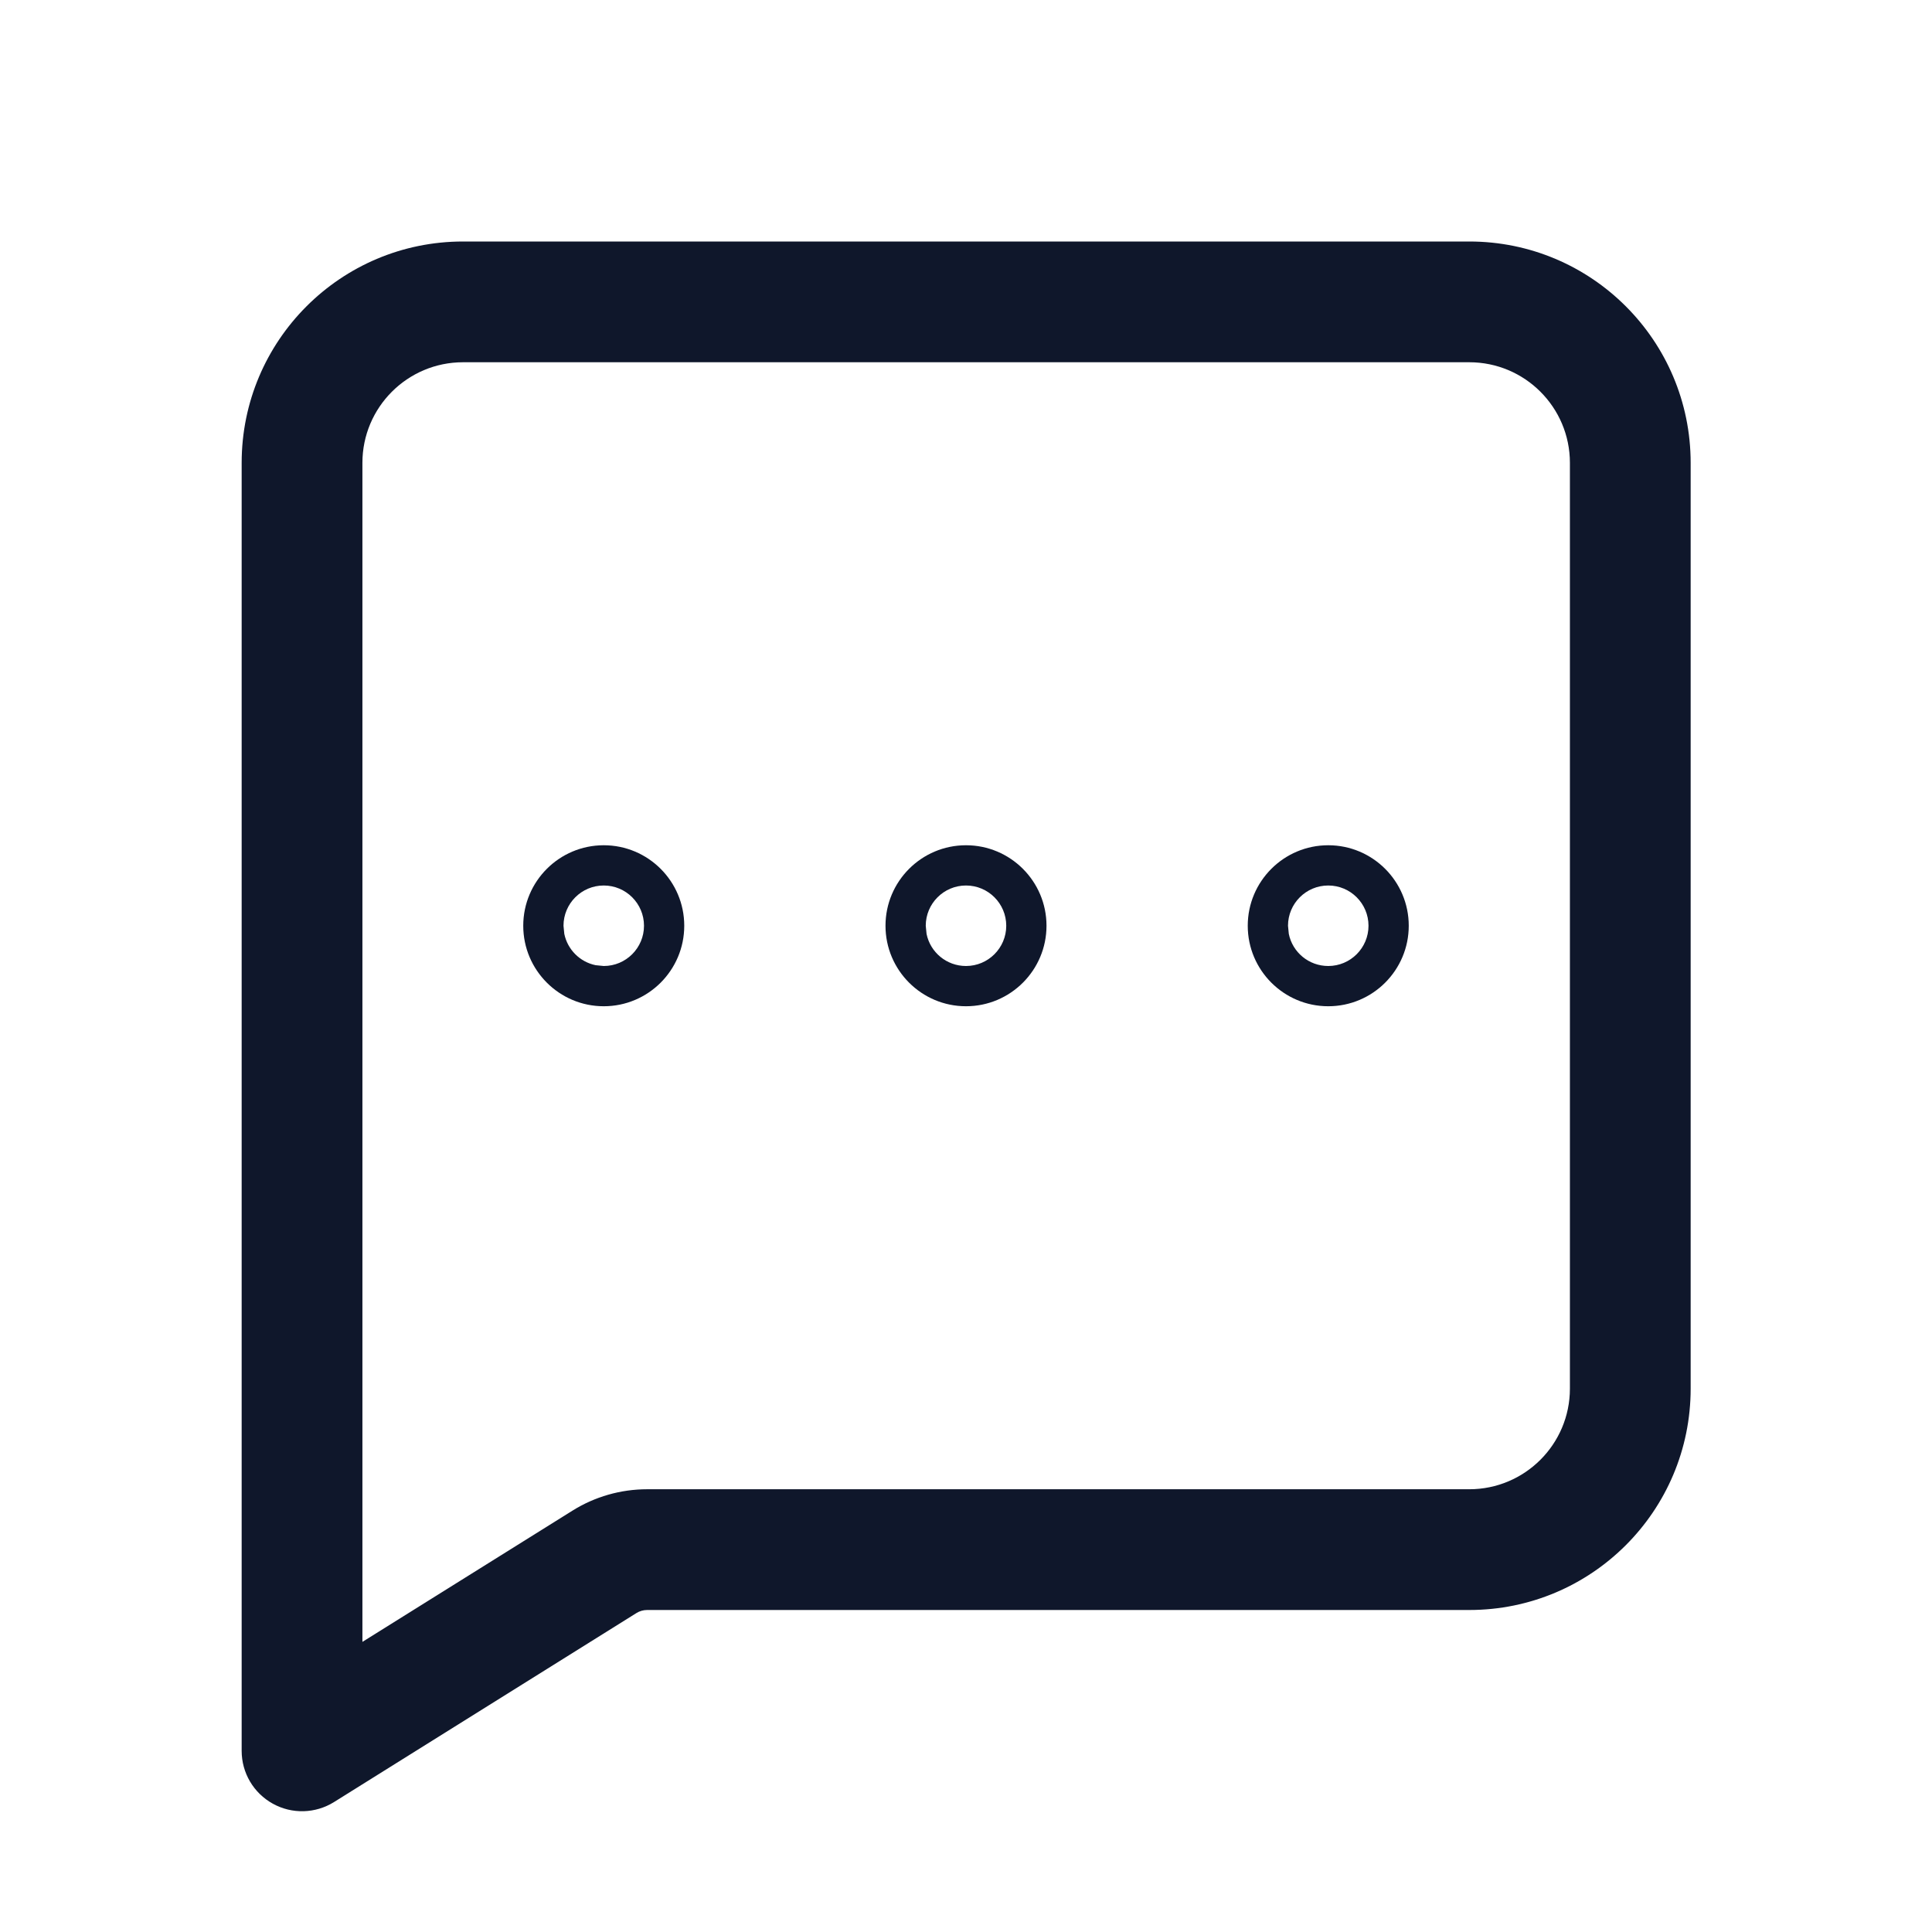
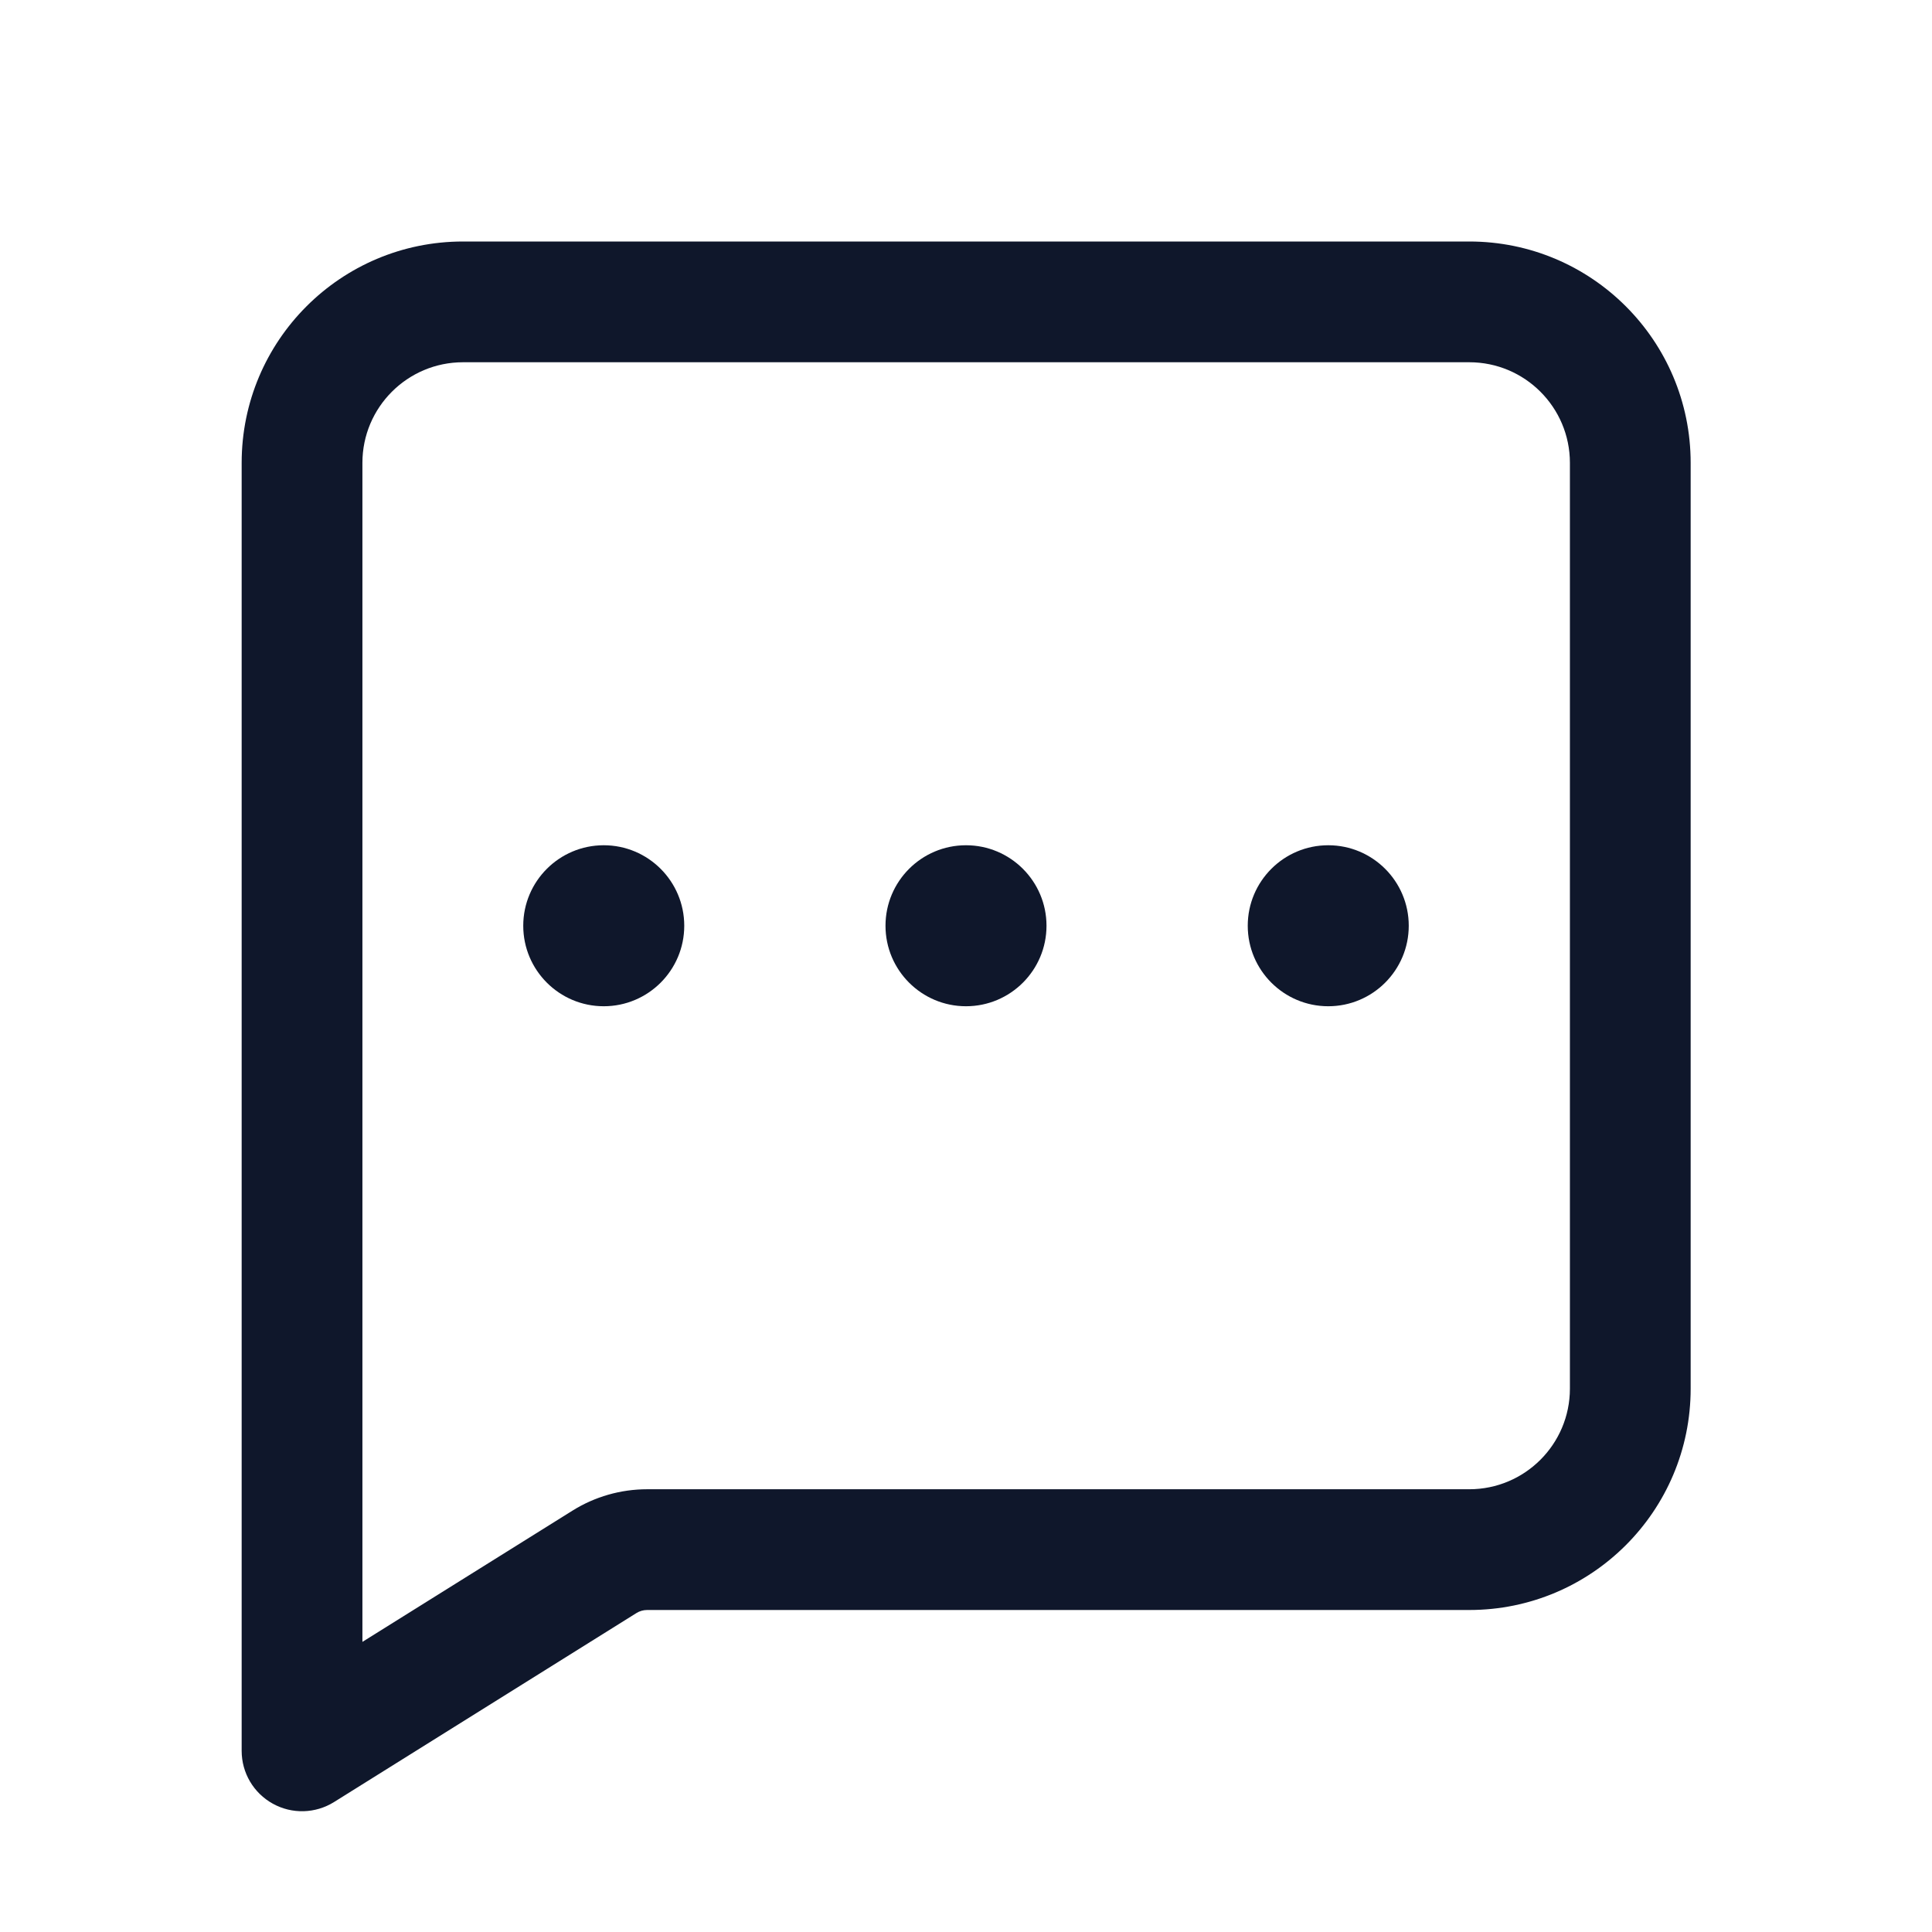
<svg xmlns="http://www.w3.org/2000/svg" width="24" height="24" viewBox="0 0 24 24" fill="none">
  <path d="M19.502 5.75C19.502 5.06 18.942 4.5 18.252 4.5H5.752C5.062 4.5 4.502 5.06 4.502 5.75V20.396L7.111 18.766C7.389 18.592 7.711 18.5 8.039 18.5H18.252C18.942 18.5 19.502 17.94 19.502 17.25V5.75ZM21.002 17.25C21.002 18.769 19.771 20 18.252 20H8.039C7.992 20 7.946 20.013 7.906 20.038L4.149 22.386C3.918 22.53 3.627 22.538 3.389 22.406C3.15 22.274 3.002 22.023 3.002 21.75V5.75C3.002 4.231 4.233 3 5.752 3H18.252C19.771 3 21.002 4.231 21.002 5.75V17.25Z" fill="#0F172B" />
-   <path d="M6.5 11.5C6.5 10.948 6.948 10.5 7.5 10.5V11C7.224 11 7 11.224 7 11.5L7.01 11.601C7.05 11.796 7.204 11.95 7.399 11.99L7.5 12C7.776 12 8 11.776 8 11.5C8 11.224 7.776 11 7.5 11V10.5C8.052 10.5 8.5 10.948 8.5 11.5C8.5 12.052 8.052 12.5 7.5 12.5C6.948 12.5 6.5 12.052 6.5 11.5ZM11 11.5C11 10.948 11.448 10.5 12 10.5V11C11.724 11 11.5 11.224 11.5 11.5L11.51 11.601C11.556 11.829 11.758 12 12 12C12.276 12 12.5 11.776 12.5 11.5C12.5 11.224 12.276 11 12 11V10.5C12.552 10.5 13 10.948 13 11.5C13 12.052 12.552 12.5 12 12.5C11.448 12.5 11 12.052 11 11.5ZM15.5 11.5C15.5 10.948 15.948 10.5 16.5 10.5V11C16.224 11 16 11.224 16 11.5L16.01 11.601C16.056 11.829 16.258 12 16.5 12C16.776 12 17 11.776 17 11.5C17 11.224 16.776 11 16.5 11V10.5C17.052 10.5 17.5 10.948 17.5 11.5C17.5 12.052 17.052 12.5 16.5 12.5C15.948 12.5 15.5 12.052 15.5 11.5Z" fill="#0F172B" />
+   <path d="M7.5 10.5C6.948 10.5 6.5 10.948 6.5 11.5C6.5 12.052 6.948 12.5 7.5 12.5C8.052 12.5 8.5 12.052 8.5 11.5C8.5 10.948 8.052 10.5 7.5 10.5ZM12 10.5C11.448 10.5 11 10.948 11 11.5C11 12.052 11.448 12.5 12 12.5C12.552 12.5 13 12.052 13 11.5C13 10.948 12.552 10.5 12 10.5ZM16.5 10.5C15.948 10.5 15.5 10.948 15.5 11.5C15.5 12.052 15.948 12.5 16.5 12.5C17.052 12.5 17.5 12.052 17.5 11.5C17.5 10.948 17.052 10.5 16.5 10.5Z" fill="#0F172B" />
</svg>
